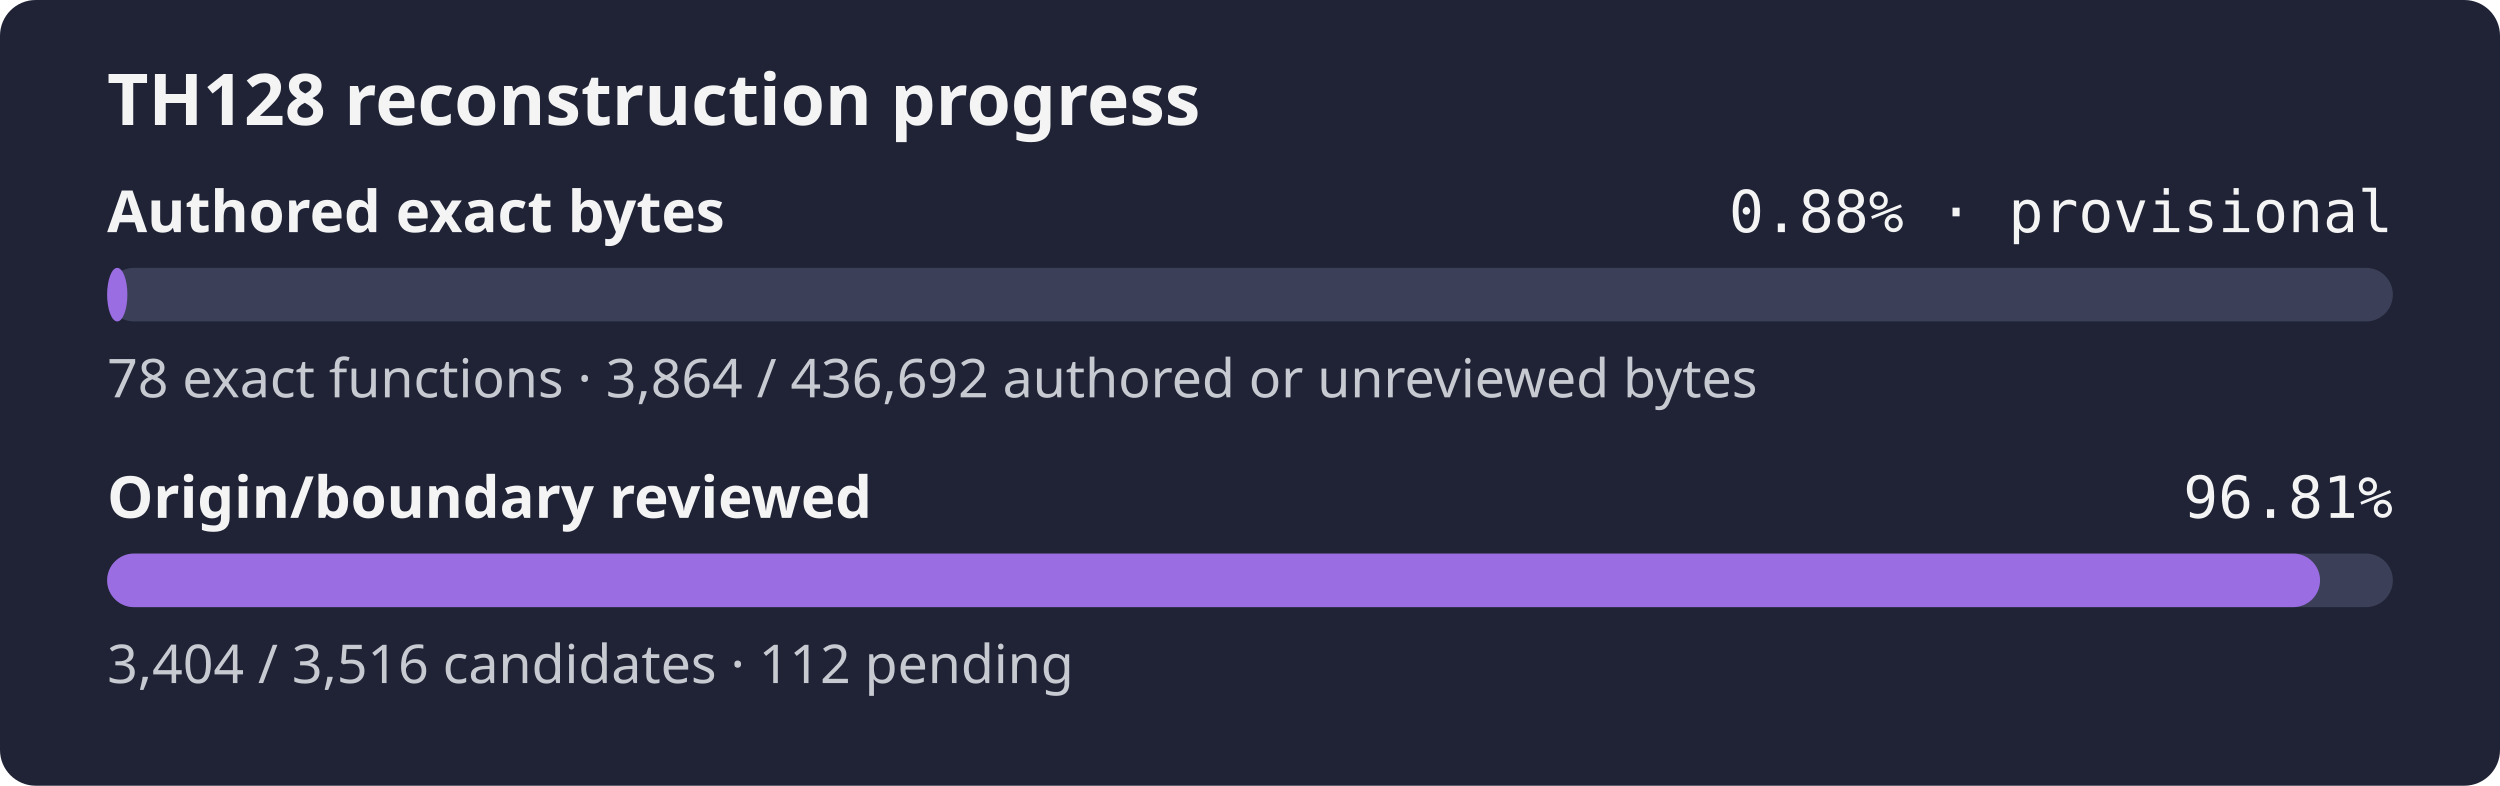
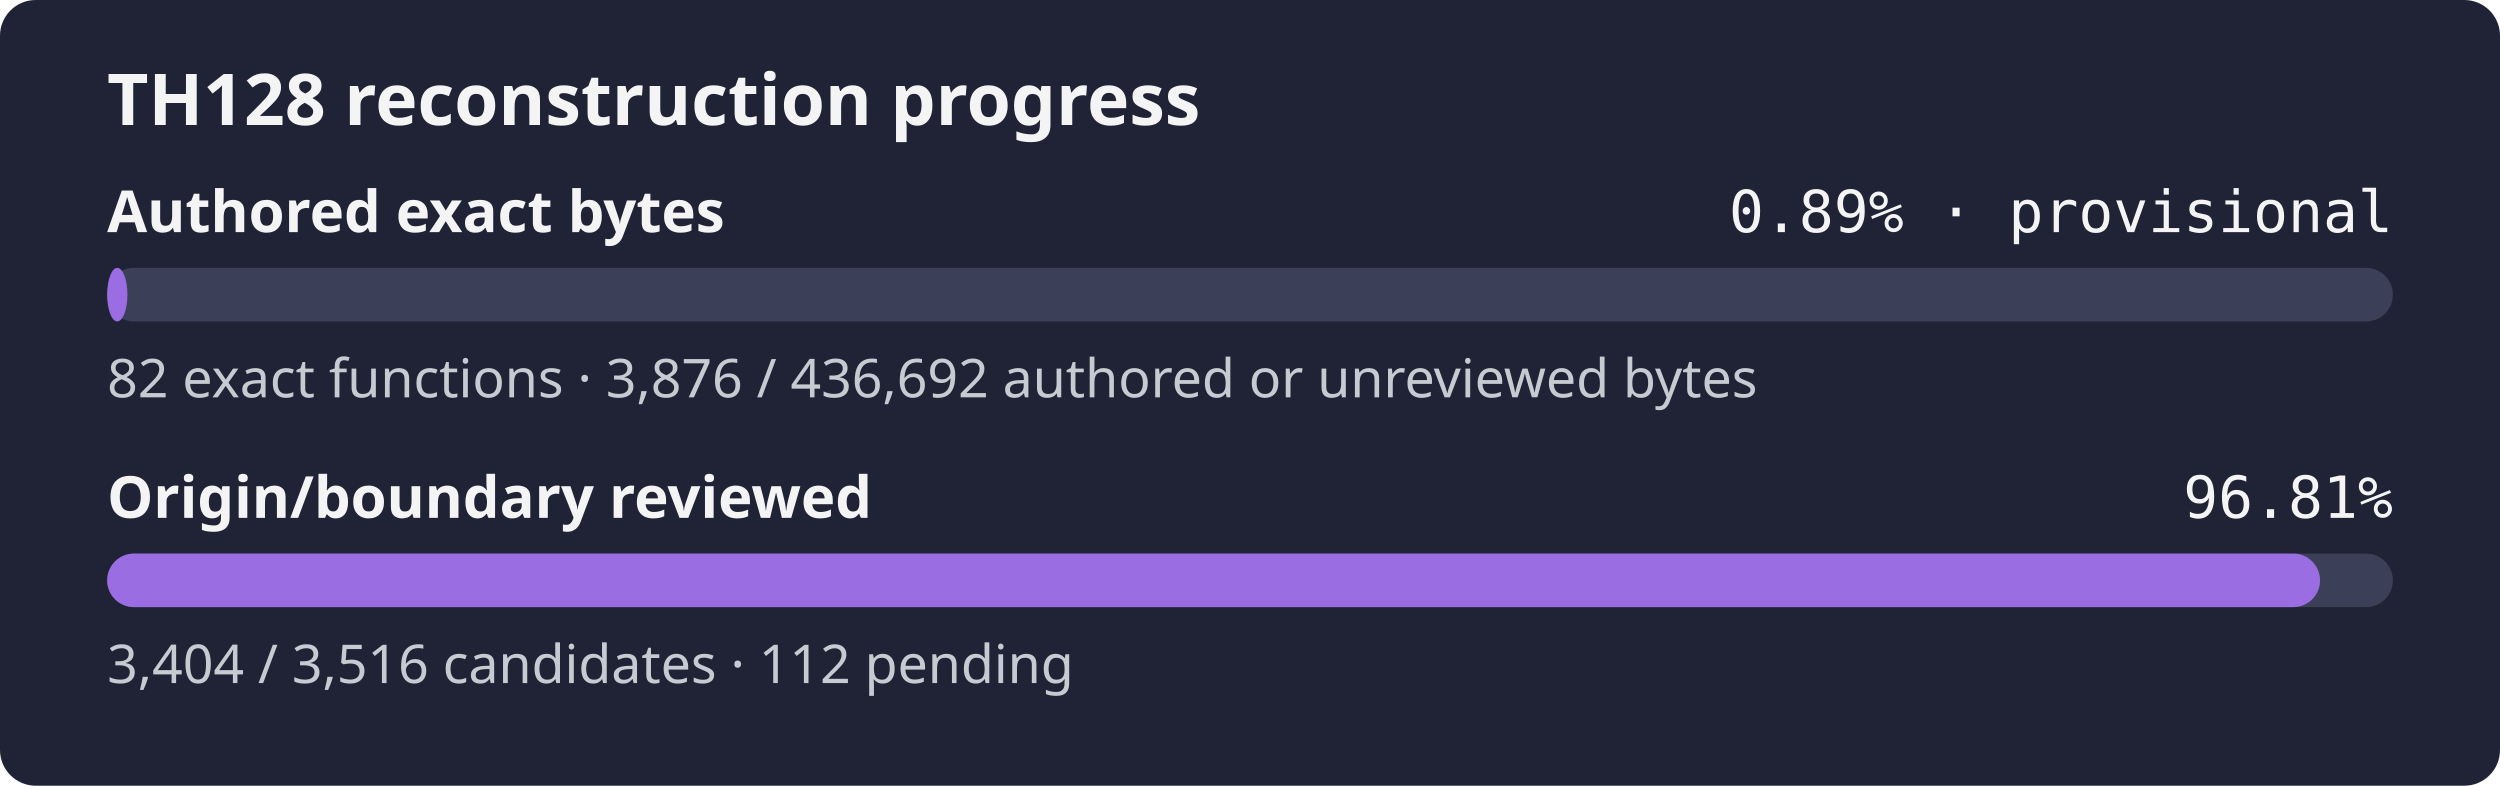
- <svg xmlns="http://www.w3.org/2000/svg" width="560" height="176" role="img" aria-label="TH128 reconstruction progress: currently classified authored bytes 0.88% exact, provisional inventory, origin and boundary review 96.81%">
+ <svg xmlns="http://www.w3.org/2000/svg" width="560" height="176" role="img" aria-label="TH128 reconstruction progress: currently classified authored bytes 0.89% exact, provisional inventory, origin and boundary review 96.81%">
  <rect width="560" height="176" rx="8" fill="#1f2335" />
  <text x="24" y="28" fill="#f4f4f5" font-family="sans-serif" font-size="16" font-weight="600">TH128 reconstruction progress</text>
  <text x="24" y="52" fill="#f4f4f5" font-family="sans-serif" font-size="13" font-weight="600">Authored exact bytes</text>
-   <text x="536" y="52" fill="#f4f4f5" text-anchor="end" font-family="monospace" font-size="13">0.88% · provisional</text>
+   <text x="536" y="52" fill="#f4f4f5" text-anchor="end" font-family="monospace" font-size="13">0.89% · provisional</text>
  <rect x="24" y="60" width="512" height="12" rx="6" fill="#3b4058" />
-   <rect x="24" y="60" width="4.53" height="12" rx="6" fill="#9b6de3" />
-   <text x="24" y="89" fill="#c8cad2" font-family="sans-serif" font-size="12">78 exact functions · 3,864 / 436,692 authored or unreviewed bytes</text>
+   <rect x="24" y="60" width="4.54" height="12" rx="6" fill="#9b6de3" />
+   <text x="24" y="89" fill="#c8cad2" font-family="sans-serif" font-size="12">82 exact functions · 3,876 / 436,692 authored or unreviewed bytes</text>
  <text x="24" y="116" fill="#f4f4f5" font-family="sans-serif" font-size="13" font-weight="600">Origin/boundary reviewed</text>
  <text x="536" y="116" fill="#f4f4f5" text-anchor="end" font-family="monospace" font-size="13">96.81%</text>
  <rect x="24" y="124" width="512" height="12" rx="6" fill="#3b4058" />
  <rect x="24" y="124" width="495.69" height="12" rx="6" fill="#9b6de3" />
  <text x="24" y="153" fill="#c8cad2" font-family="sans-serif" font-size="12">3,404 / 3,516 candidates · 112 pending</text>
</svg>
